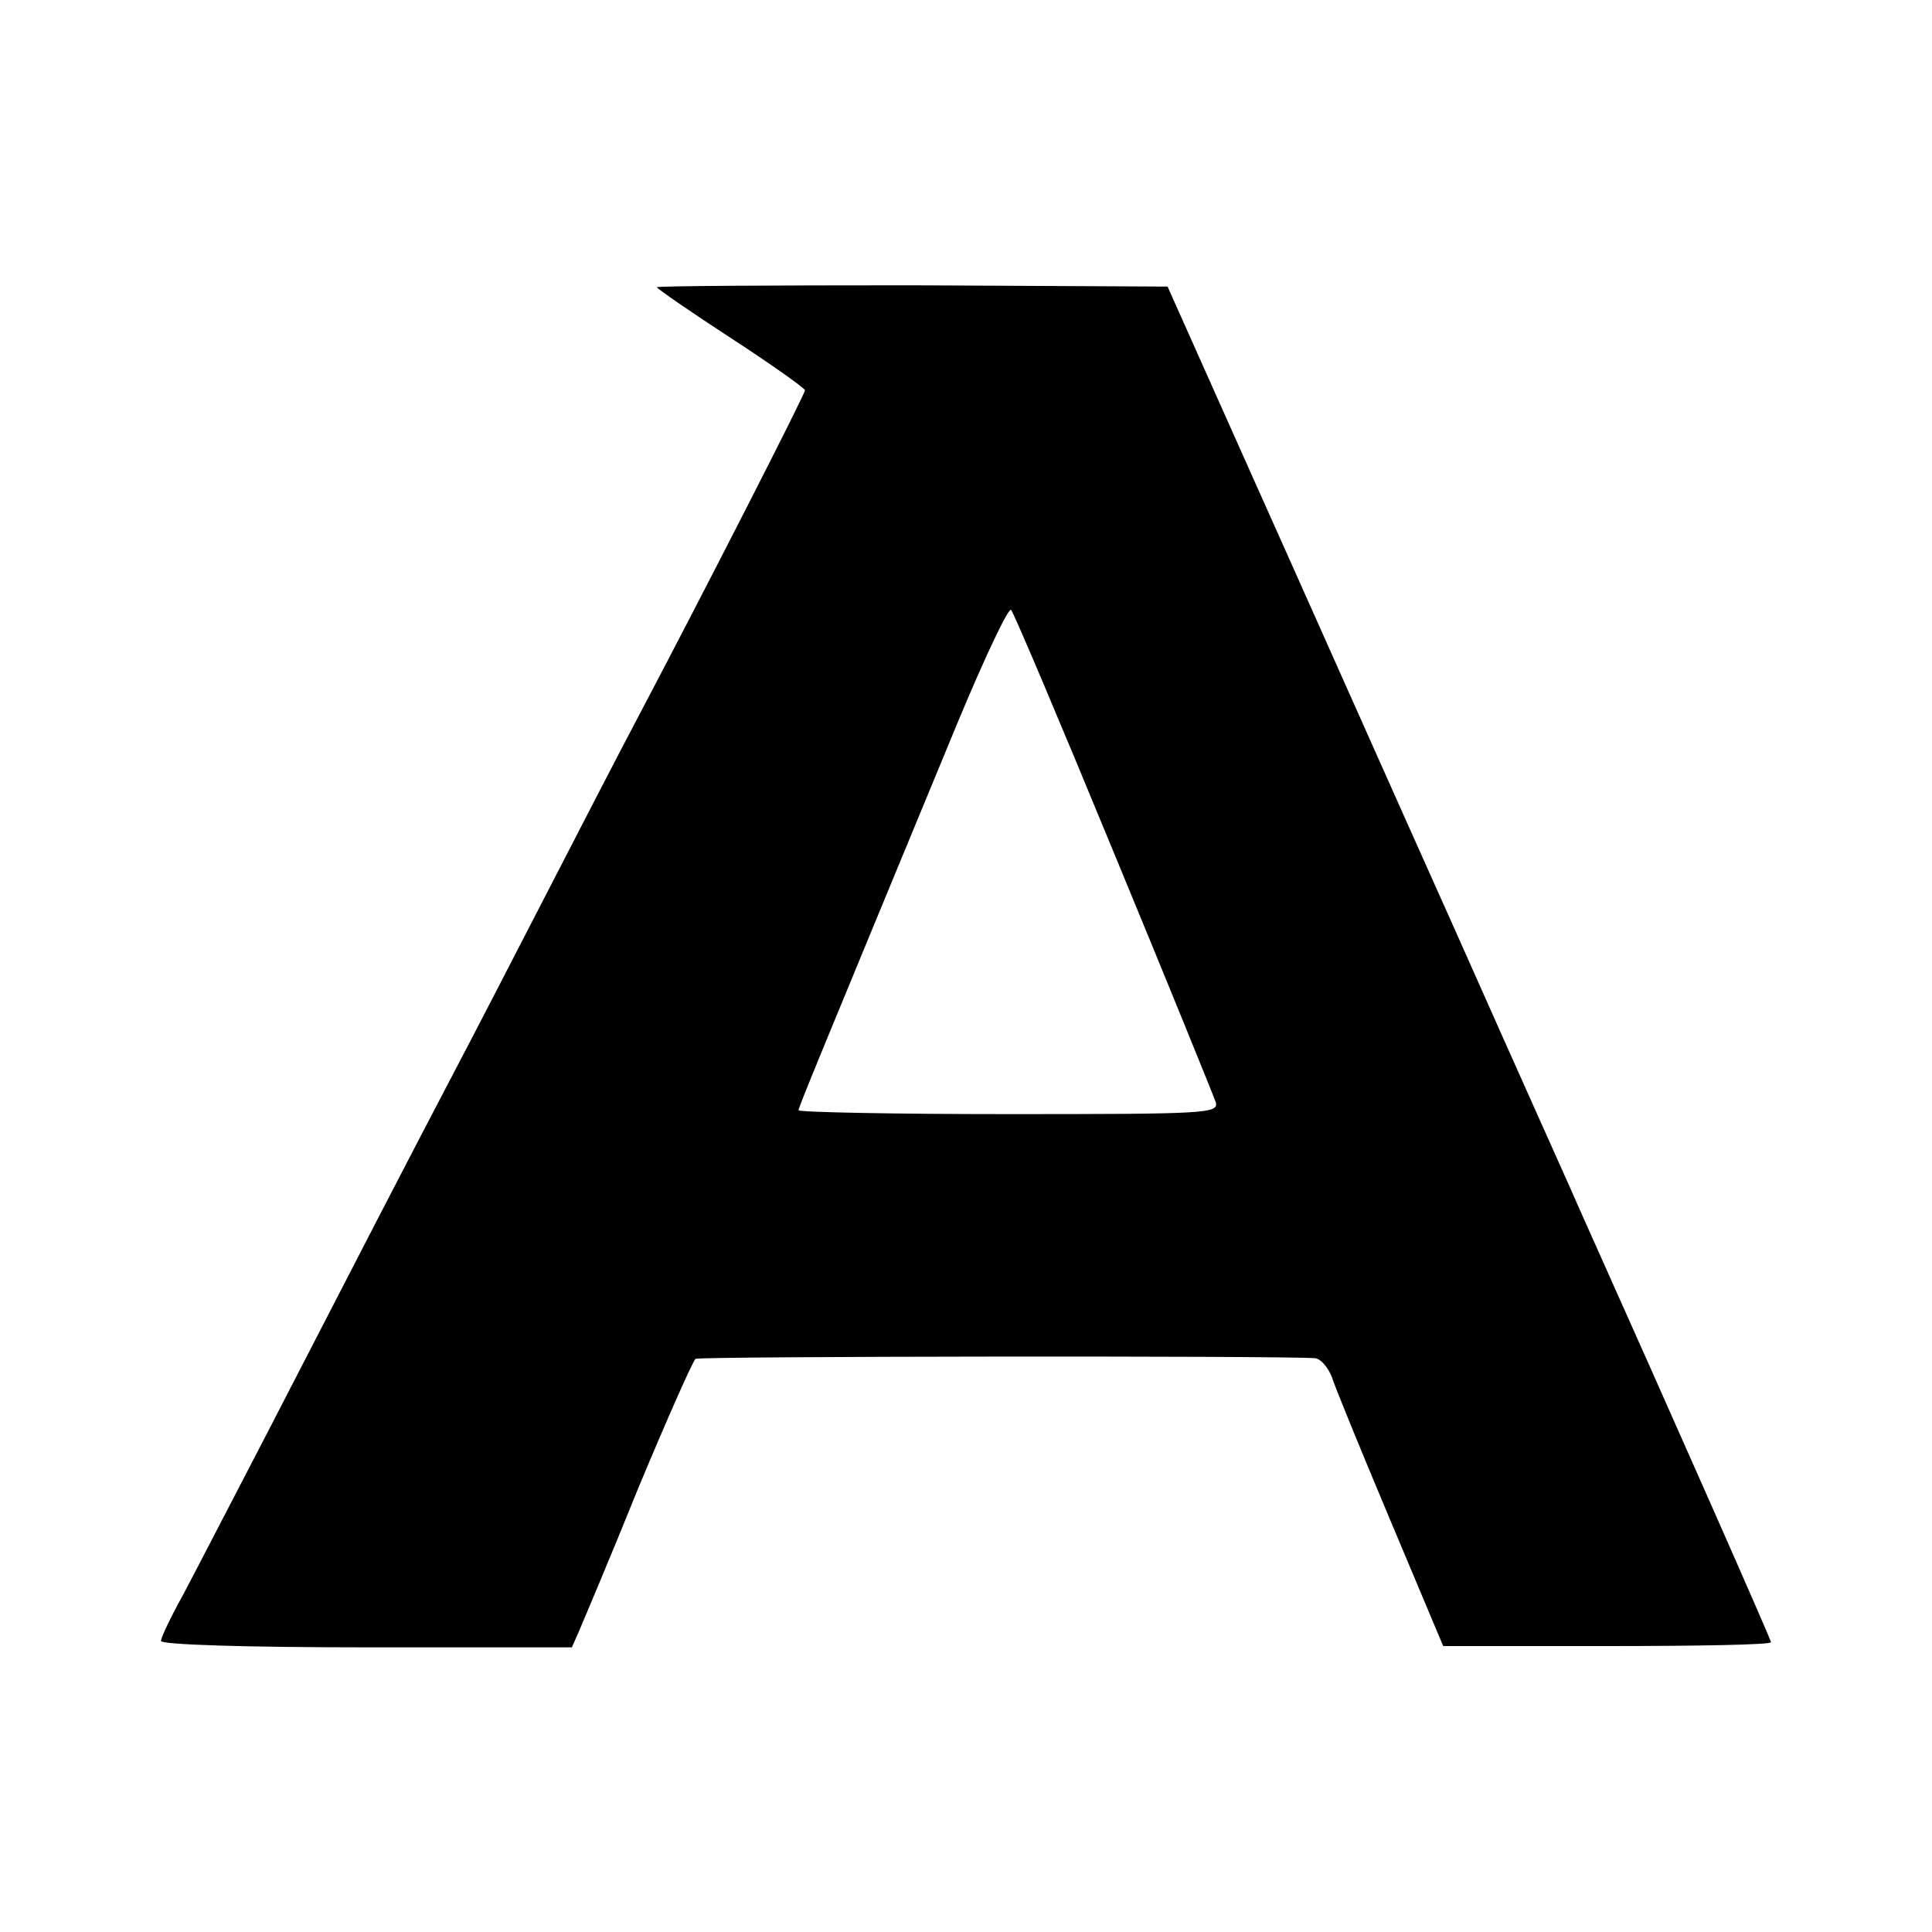
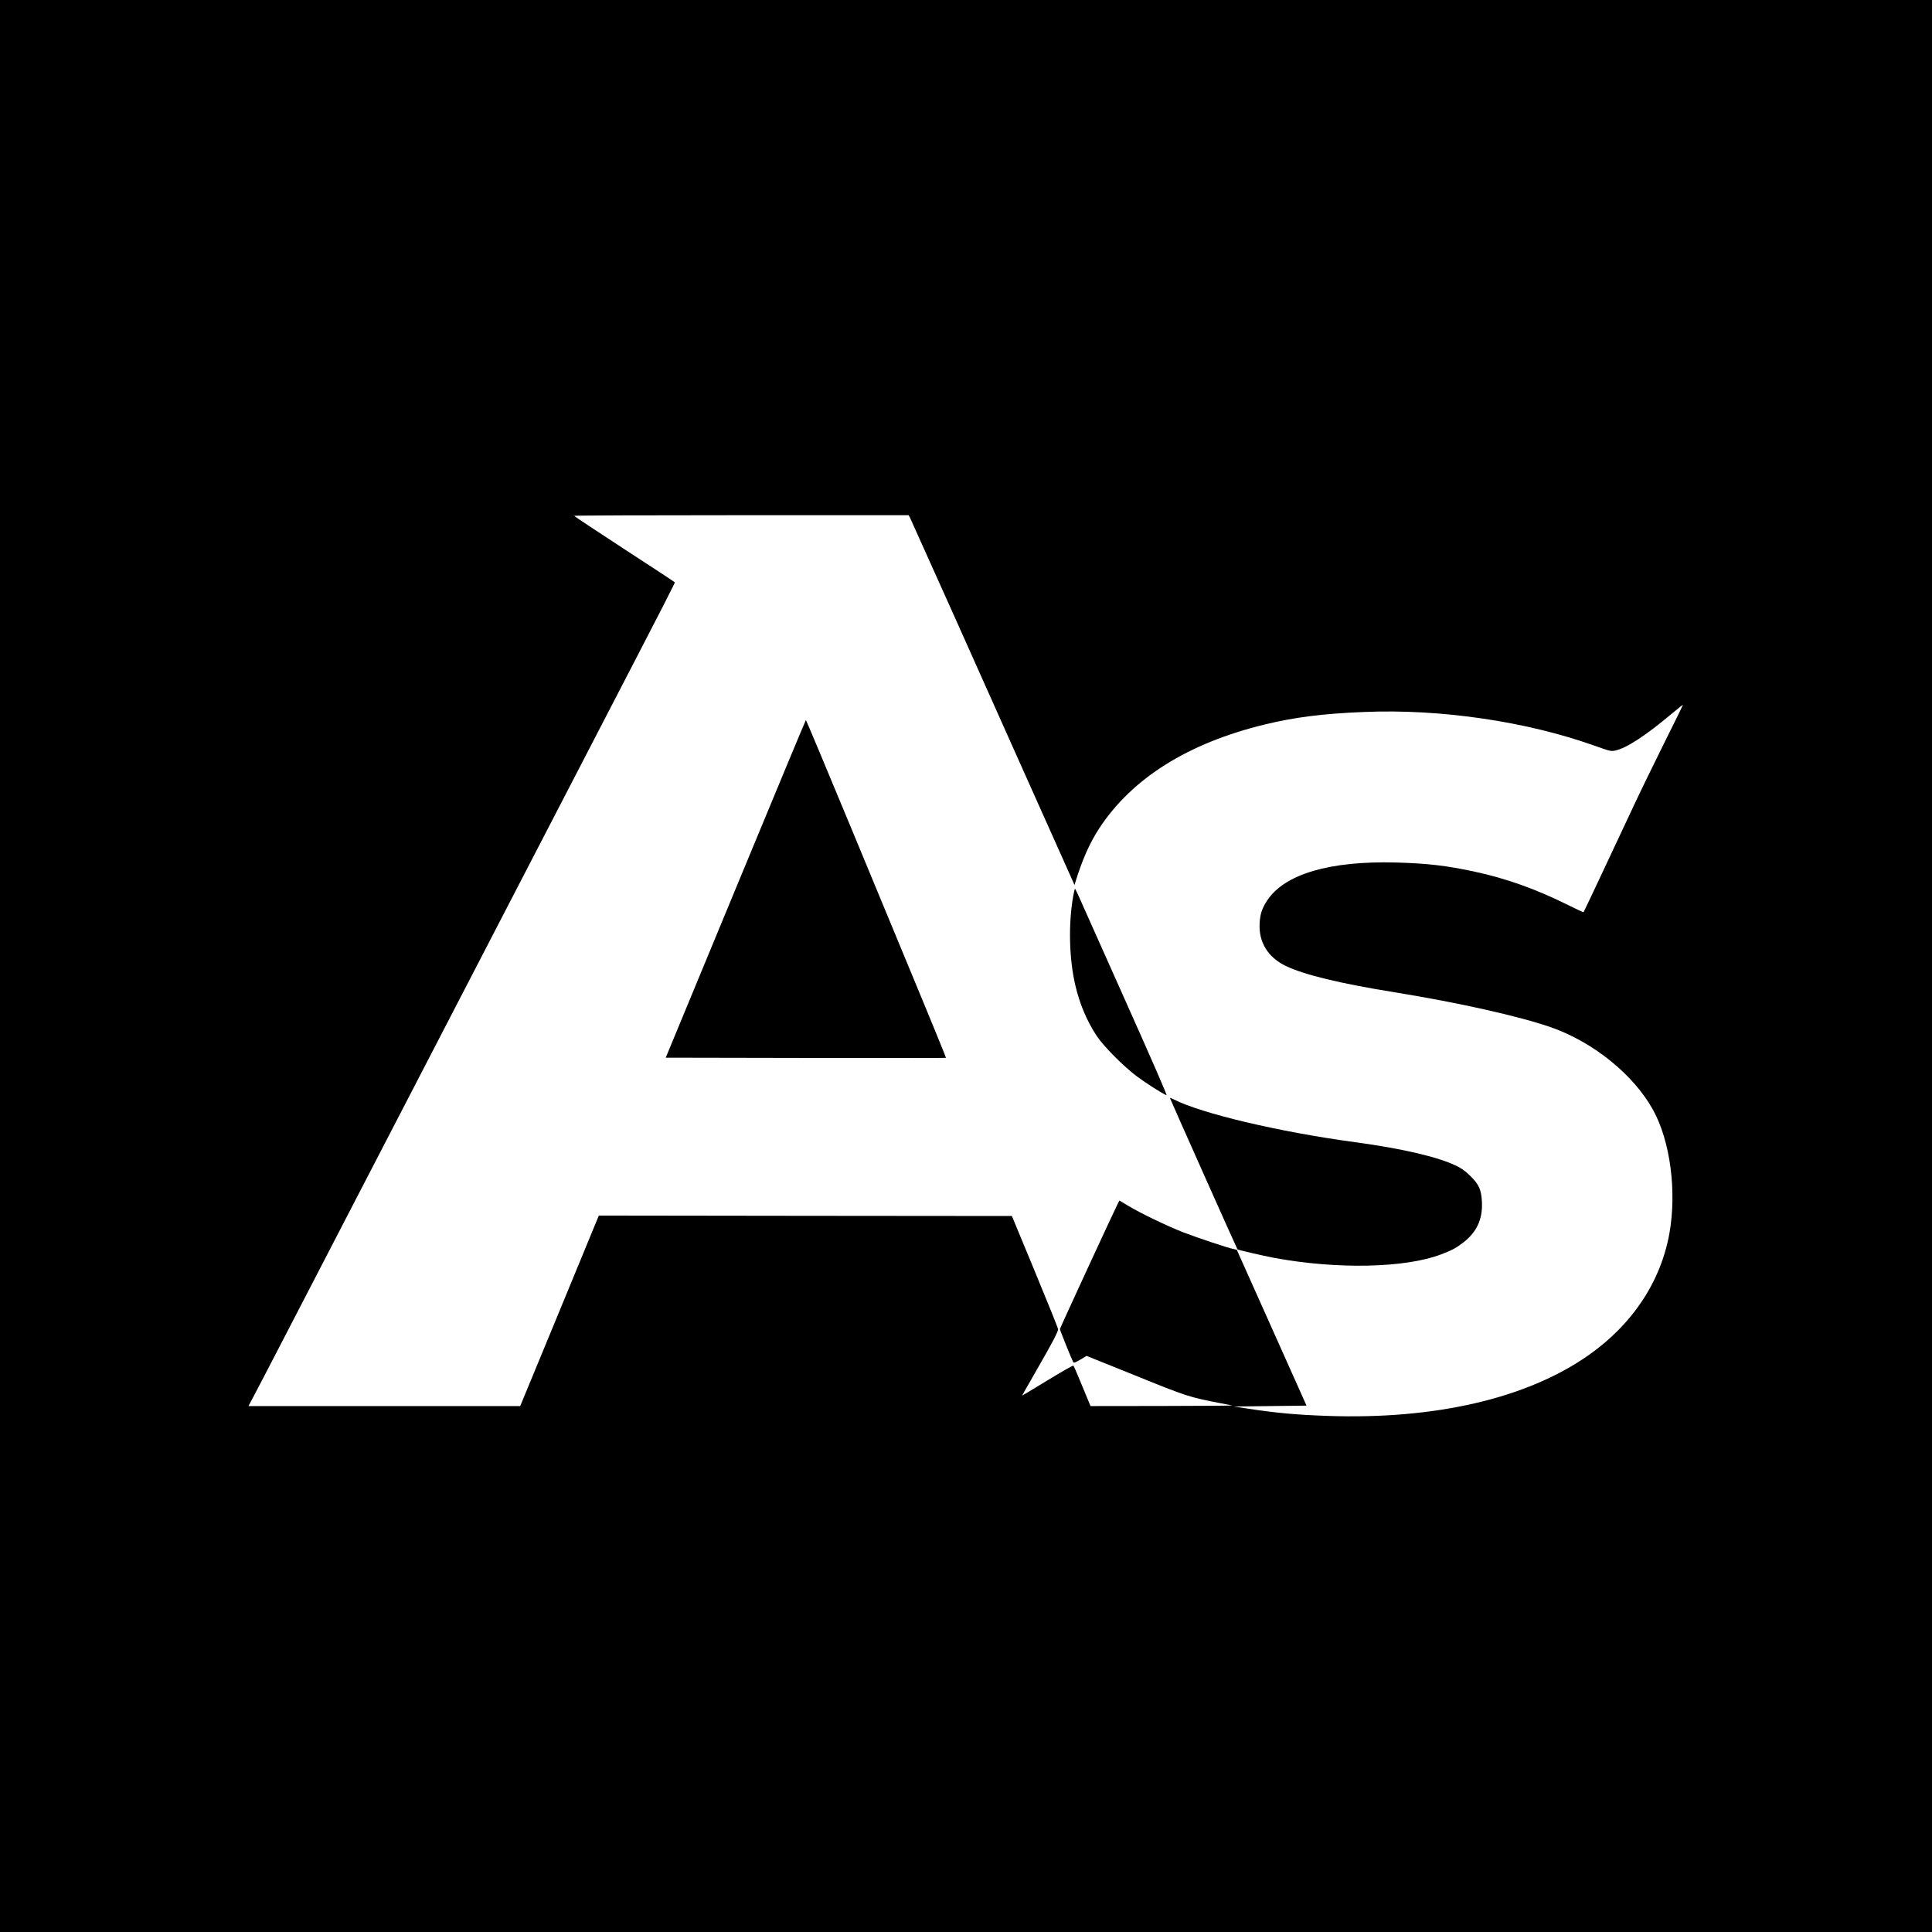
- <svg xmlns="http://www.w3.org/2000/svg" version="1" width="400" height="400" viewBox="0 0 300 300">
-   <path d="M102 44.6c0 .2 5.2 3.8 11.5 7.9 6.3 4.1 11.5 7.8 11.5 8.1 0 .6-15.3 30.6-26 50.9-2.6 4.9-8.9 17.1-14 27-5.1 9.9-11.6 22.5-14.5 28-6.2 11.8-15.5 29.8-29 56-5.4 10.4-11.3 21.8-13.1 25.2-1.9 3.4-3.4 6.6-3.4 7.1 0 .6 13.6 1 31.9 1h31.9l1.1-2.5c.6-1.4 4.8-11.3 9.2-22.2 4.5-10.8 8.5-19.8 8.9-20.1.7-.4 90.3-.5 96.2-.1.9.1 2 1.4 2.6 2.9.5 1.6 4.6 11.6 9.1 22.3l8.2 19.5h25.5c14 0 25.4-.2 25.4-.6 0-.4-15.1-34.6-29.4-66.5-.7-1.7-9.5-21.2-19.4-43.5-10-22.3-24.1-54-31.5-70.5l-13.4-30-39.6-.2c-21.9 0-39.7.1-39.7.3zm71 87.9c8.4 20.3 15.5 37.8 15.8 38.7.4 1.7-1.6 1.8-32.2 1.8-17.9 0-32.6-.3-32.6-.6 0-.5 3-7.7 24.7-60.2 4.2-10.1 7.9-17.9 8.3-17.5.4.4 7.6 17.4 16 37.8z" />
+ <svg xmlns="http://www.w3.org/2000/svg" version="1" width="2880" height="2880" viewBox="0 0 2160 2160">
+   <path d="M0 1080v1080h2160V0H0v1080zm1017.4-501.2c.8 1.6 22.7 50.3 48.7 108.3 25.9 58 66.3 148.1 89.6 200.4 23.4 52.2 43.2 96.6 44.1 98.5l1.5 3.5.9-3c7.7-25.2 16.1-44.1 26.8-60.5 36.8-56 99.3-95.2 185-116 33.1-8.1 65.6-12.2 111-14 85.5-3.6 181.4 10.5 257.7 37.7 17.7 6.3 18.4 6.4 23.3 5.4 12.5-2.7 33.9-16.7 63.2-41.3 6.5-5.4 12-9.8 12.3-9.8.3 0-8.7 18.3-19.9 40.7-11.2 22.5-26.9 54.7-34.9 71.8-32.1 68.6-55.9 119-56.3 119.4-.2.2-9-3.9-19.6-9.2-34-16.8-67.3-28.7-101.8-36.1-32-6.9-52.9-9.3-88-10.3-74.3-2-124.9 12.9-144.3 42.5-5.7 8.7-7.8 14.8-8.4 25.2-1.3 21.1 9.1 38.2 29.1 47.9 20.6 9.9 60.4 19.6 122.5 29.6 71.5 11.6 138.7 26.7 174.1 39 47.4 16.6 92.5 53.1 114.2 92.5 19.2 34.8 26.6 91 18.2 138-9.7 54.1-41.5 102-90.9 136.5-68.7 48-171 71.7-291.4 67.5-35.6-1.3-55.8-3.1-89.6-8.2l-15-2.3 40.6-.5 40.6-.5-39-87.2-39-87.1-3.3-.7c-6.1-1.1-40.5-12.6-56.4-18.7-18.1-7.1-47.3-21.1-61.5-29.6l-10-6-1.6 3.1c-4.2 8.2-64.9 139.6-64.9 140.6 0 1.3 13.5 34.7 14.9 37 .7 1 2.3.5 7.9-2.8l7-4.2 54.4 21.9c57.6 23.4 60.6 24.3 95.8 31.1 5.8 1.1 11.4 2.2 12.5 2.4 1.1.3-34.1.5-78.2.6l-80.1.1-3-7.3c-1.7-3.9-5.8-14-9.2-22.2-3.4-8.3-6.5-15.3-6.9-15.7-.4-.4-11.2 5.7-24.1 13.5-12.9 7.9-25.7 15.6-28.4 17.2l-4.9 2.8 1.3-2.4c.7-1.3 8.2-14.5 16.7-29.2 15.7-27.3 22.3-39.9 22.3-42.7 0-.8-11.6-29.7-25.8-64l-25.9-62.5-230.9-.2-230.9-.3-43.9 106.5-44 106.5H277.8l6.5-12.3c3.6-6.7 16.6-31.8 29-55.7 23.2-44.9 317.6-613.1 396.8-765.9 24.7-47.5 44.7-86.7 44.4-87-.2-.4-25.6-17.1-56.4-37.1-30.8-20.1-56.1-36.8-56.1-37.3 0-.4 84.1-.7 187-.7h186.9l1.5 2.8z" />
+   <path d="M822.4 993.8l-78.1 188.7 156.5.3c86.1.1 156.7.1 156.8-.1.2-.2-11.1-28-25.1-61.8-14-33.8-49.2-118.7-78.2-188.7-29-69.9-53-127.2-53.3-127.2-.3 0-35.6 85-78.6 188.8zM1199.7 1002.7c-5.3 30.8-4.4 68.8 2.4 98.3 4.8 21 13 40.5 24 57.1 7.8 11.8 30 34.1 45.2 45.5 9.6 7.2 28.5 19.2 32.9 20.9 1 .4-16.4-39.5-46.9-107.7-26.6-59.6-49.8-111.5-51.5-115.3-1.8-3.9-3.4-7.3-3.8-7.8-.4-.4-1.4 3.7-2.3 9zM1308 1227.6c0 .6 74.9 168.6 75.5 169.2.7.7 29.2 7.3 41.5 9.6 70.2 12.9 146.1 11.3 186.2-4 12-4.6 16.3-6.8 24.3-12.9 15.5-11.8 22.3-26.4 21.3-45.9-.7-13.6-3.3-19.3-12.7-28.6-5.8-5.8-9.6-8.5-16.1-11.7-20.2-9.8-60.8-19.3-113-26.3-84.8-11.5-171.7-32-202.8-47.9-2.3-1.2-4.2-1.8-4.2-1.5z" />
</svg>
